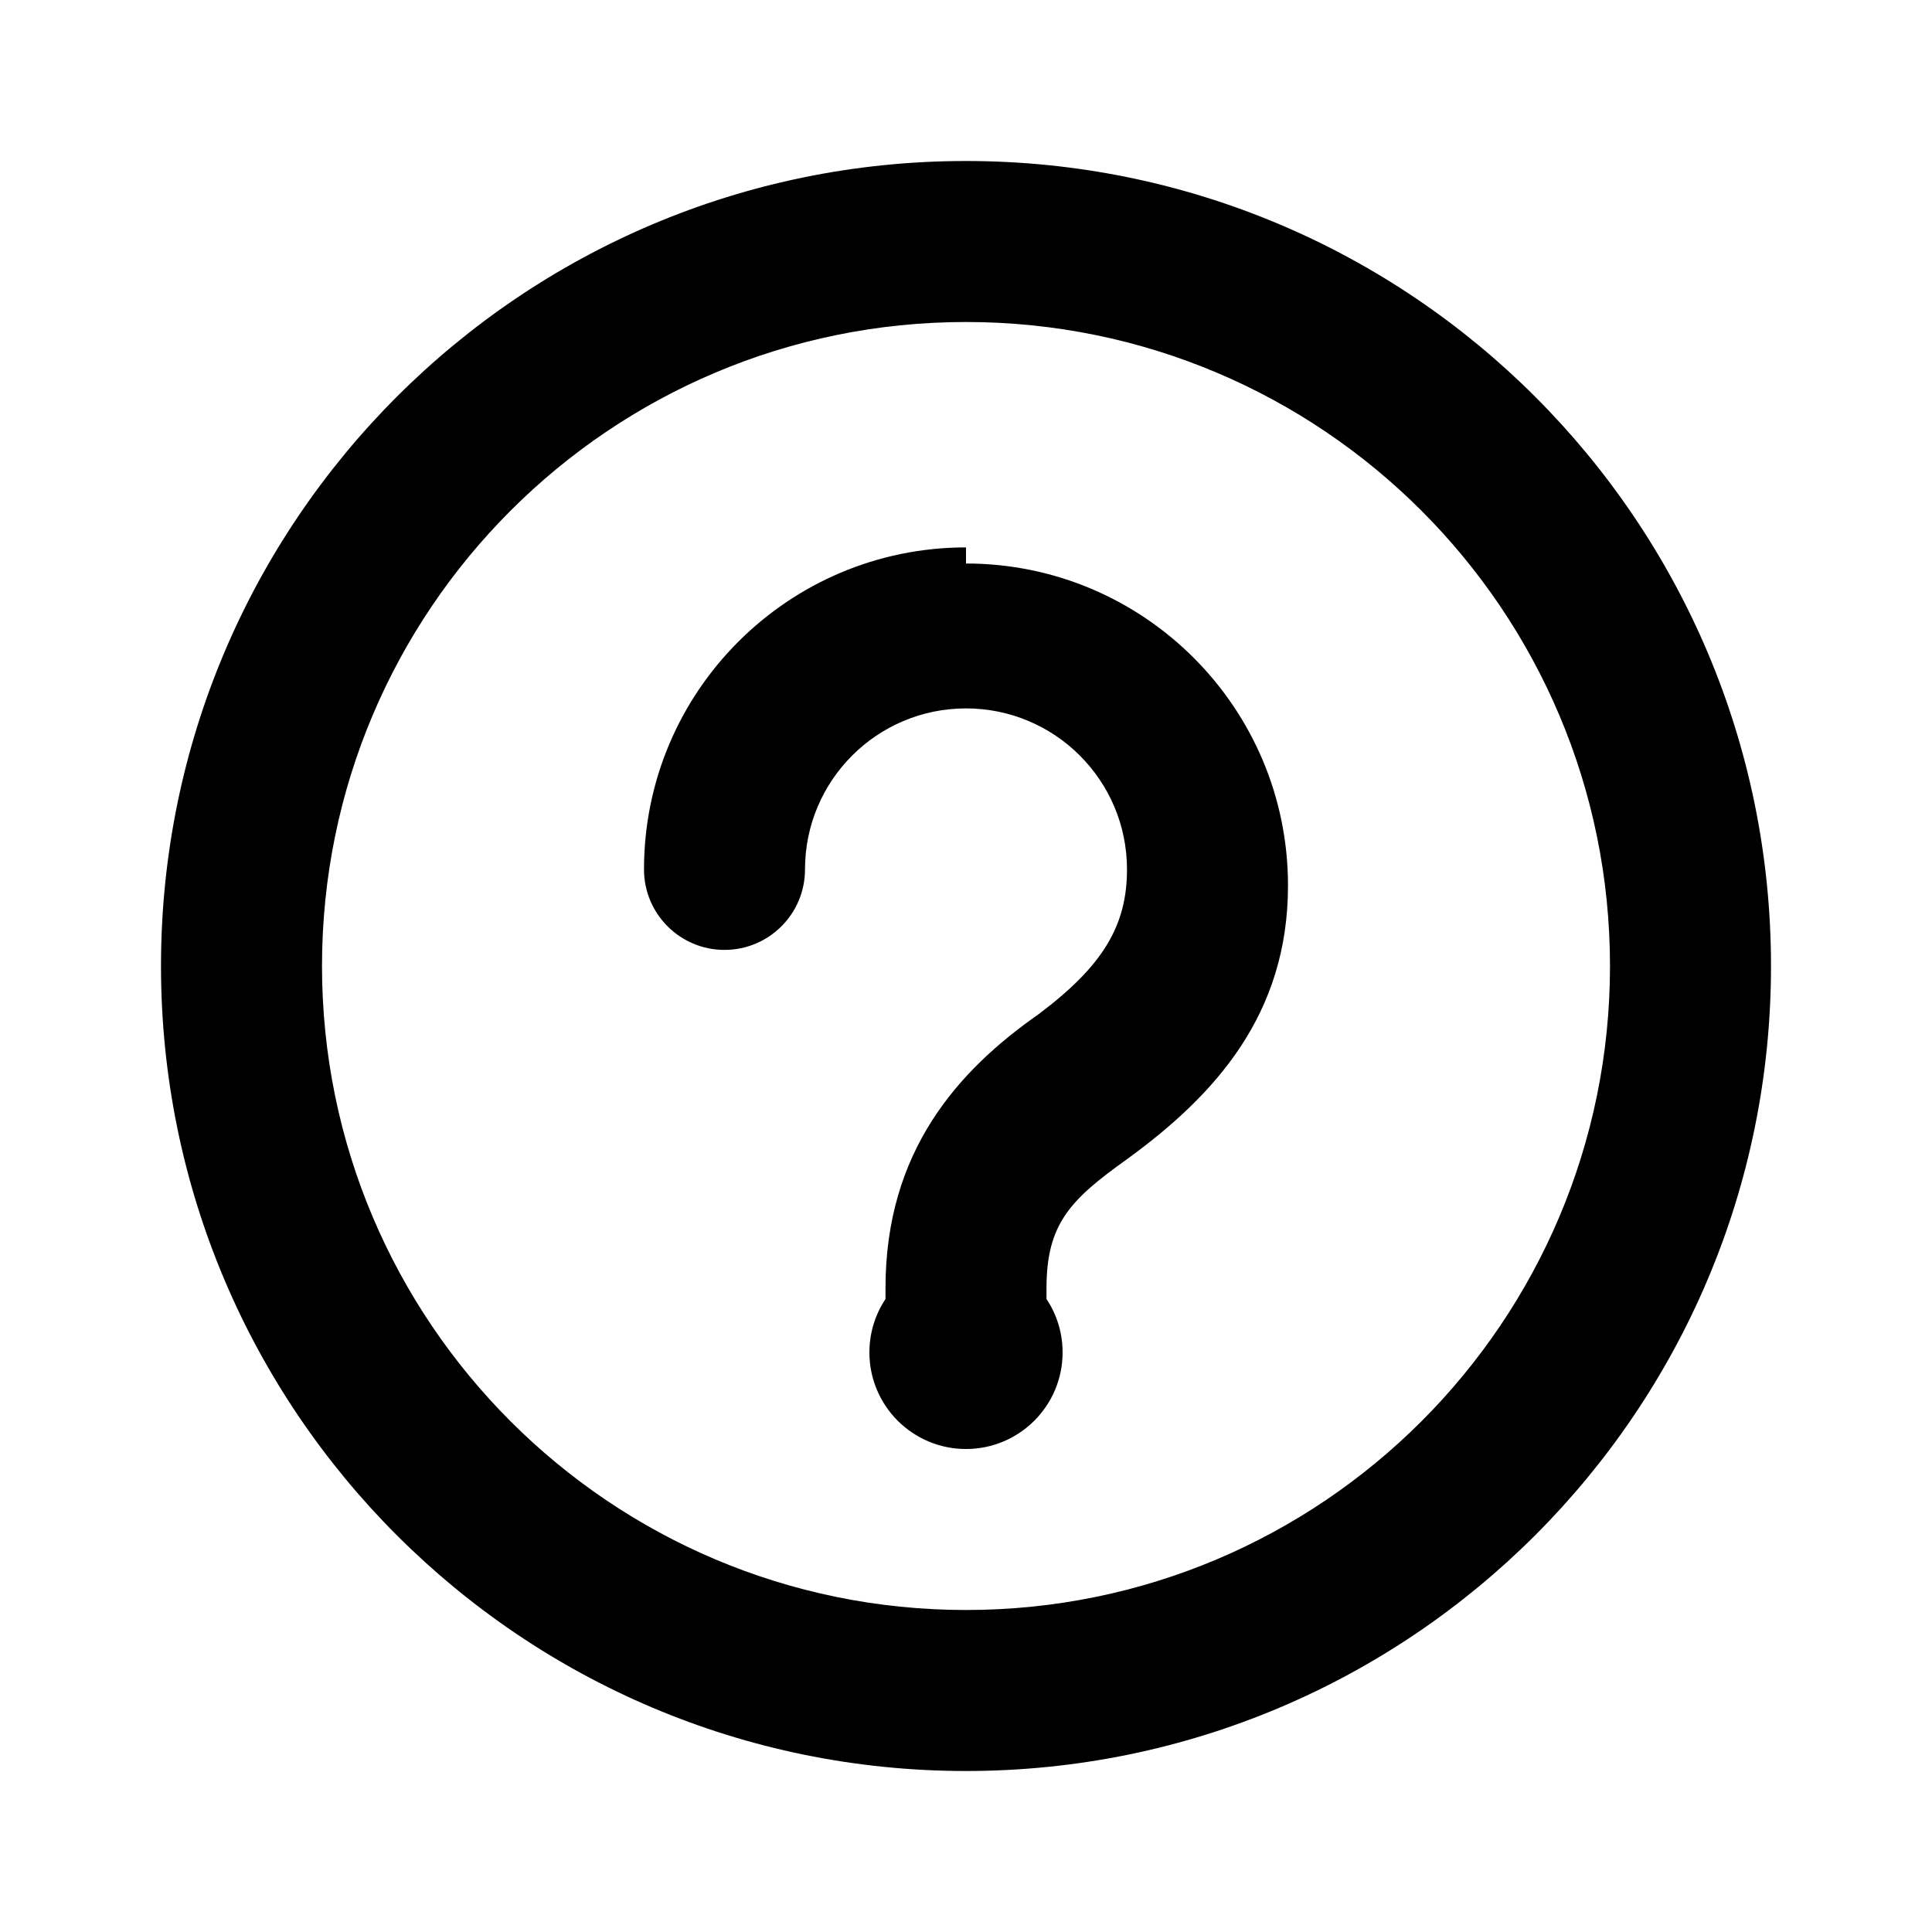
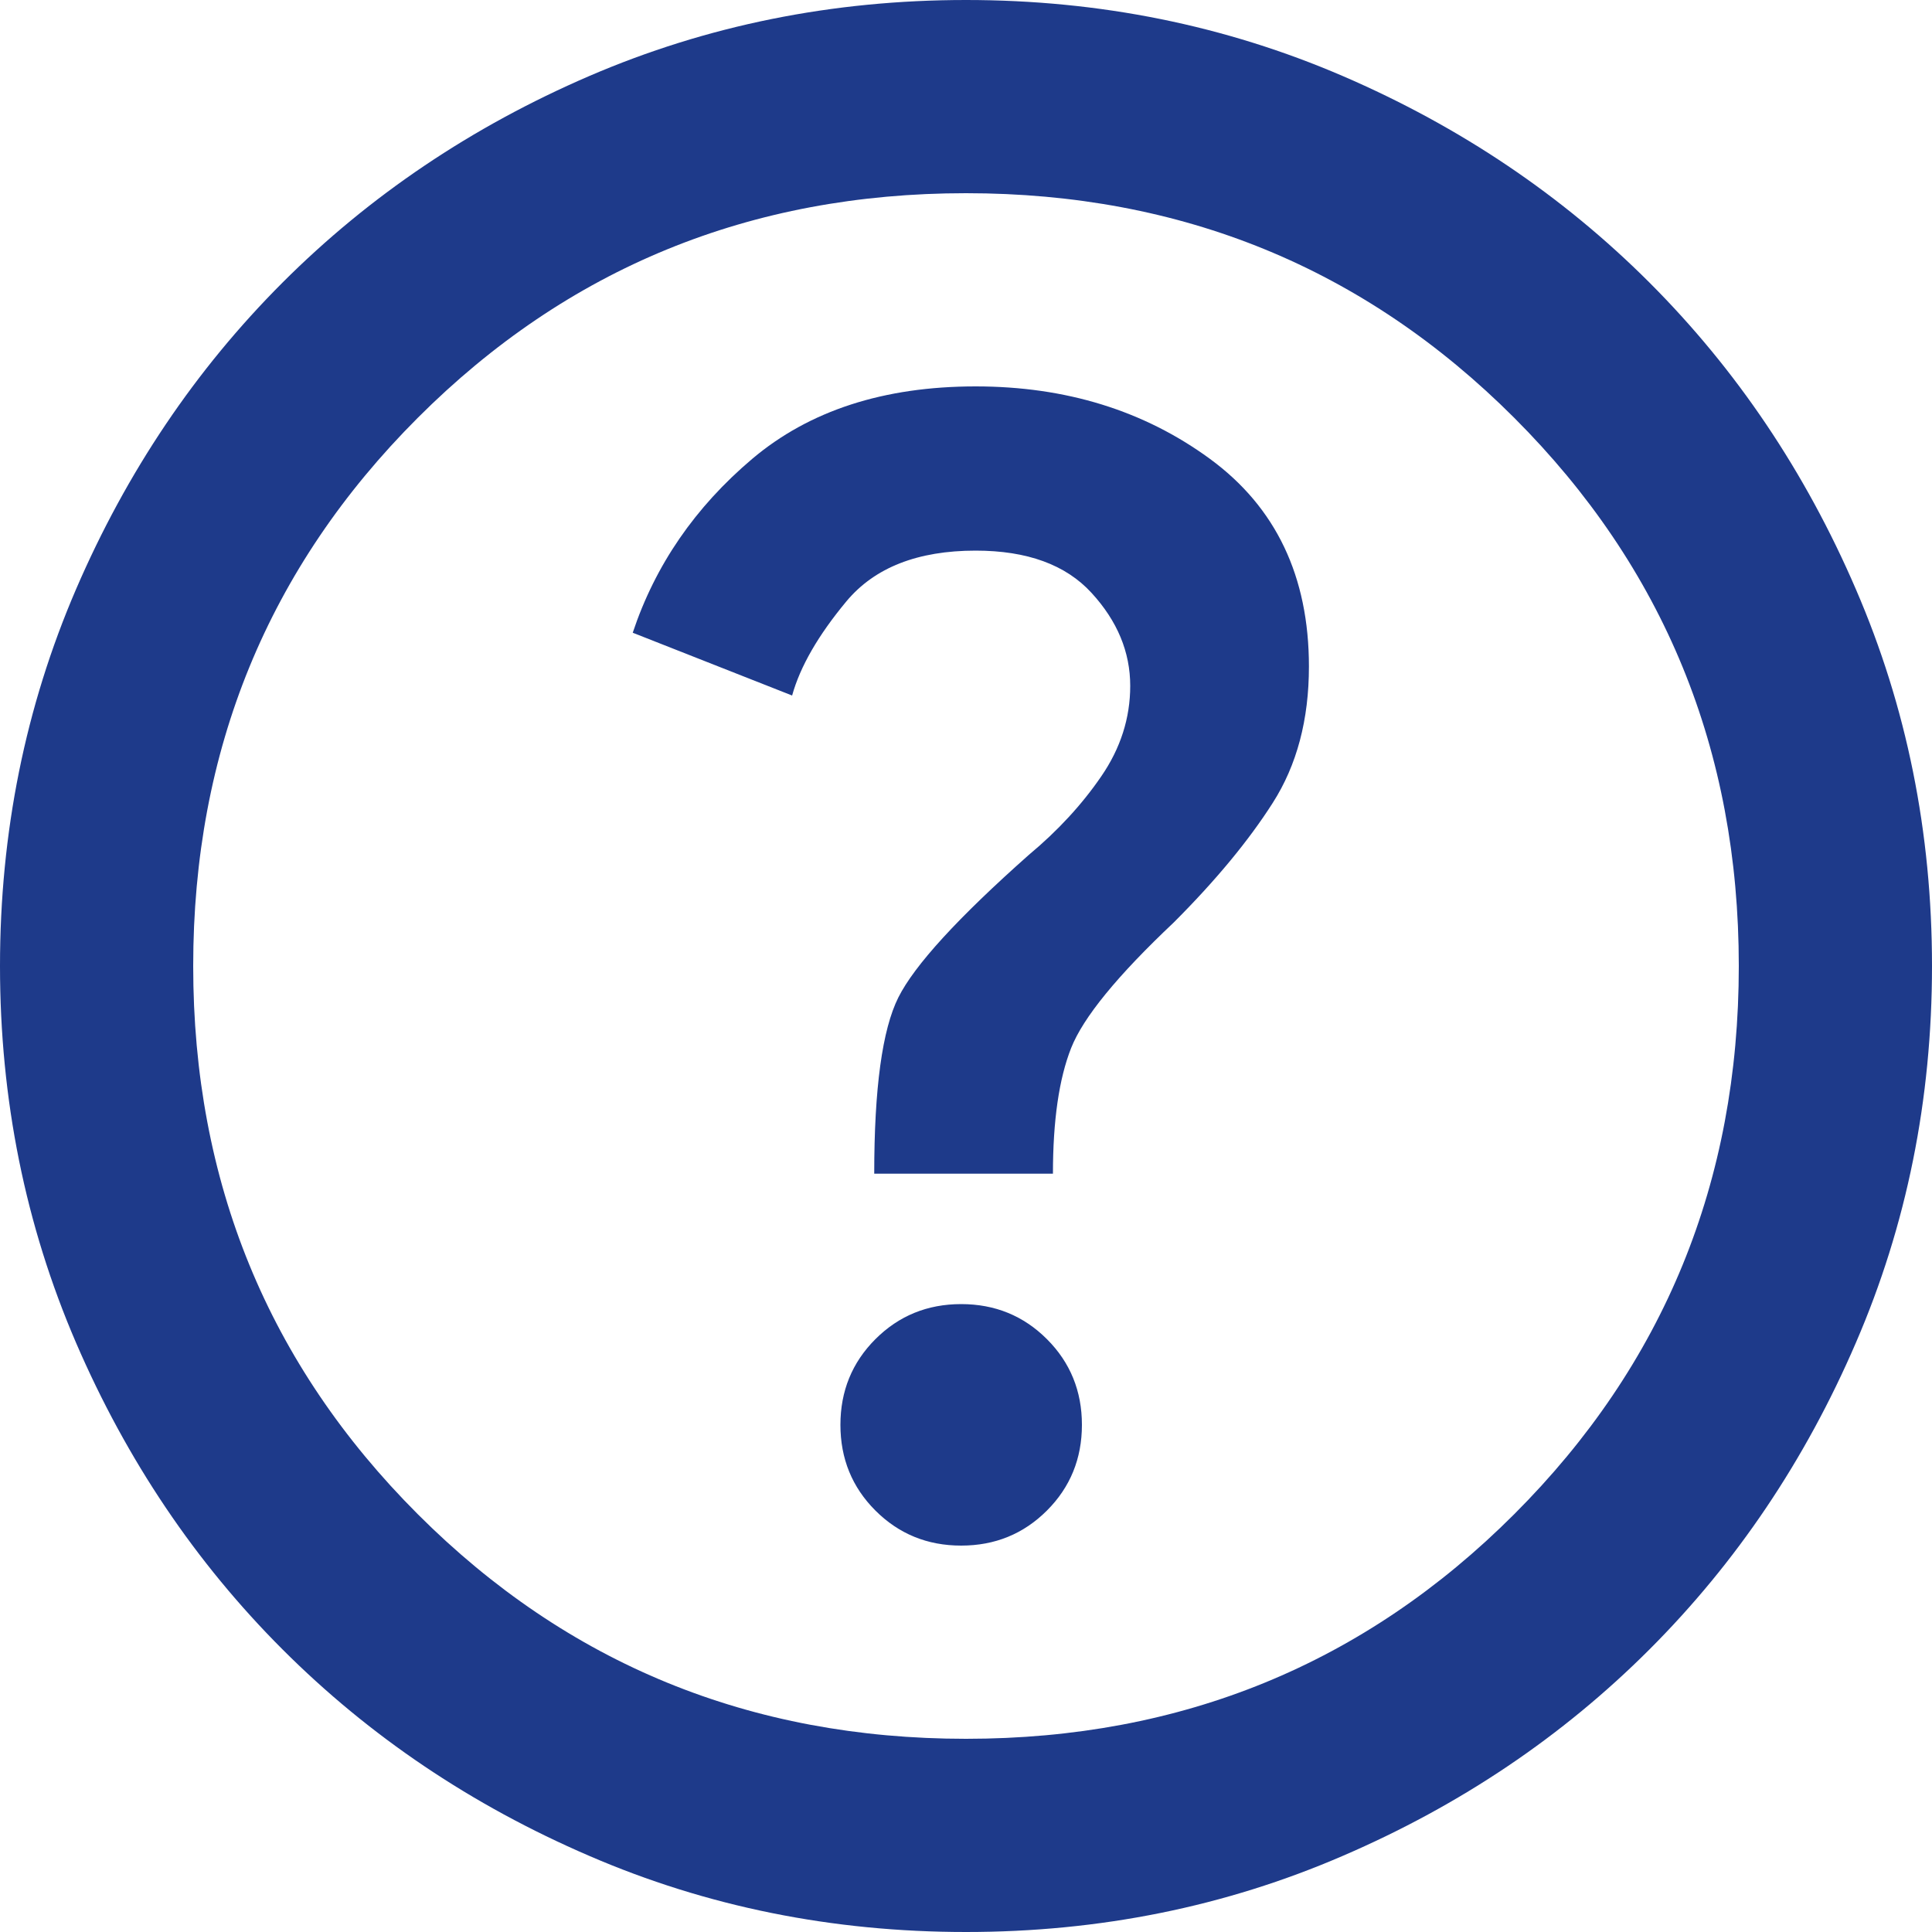
- <svg xmlns="http://www.w3.org/2000/svg" viewBox="0 0 24 24">
-   <path d="M12 2a10 10 0 1 1 0 20 10 10 0 0 1 0-20Zm0 2a8 8 0 1 0 0 16 8 8 0 0 0 0-16Zm0 11.6a1.2 1.2 0 1 1 0 2.4 1.2 1.2 0 0 1 0-2.4Zm0-8.6a4 4 0 0 1 4 4c0 1.6-.9 2.6-2 3.4-.7.5-1 .8-1 1.6v.2a1 1 0 1 1-2 0V16c0-1.7.9-2.7 1.9-3.4.8-.6 1.1-1.1 1.1-1.8a2 2 0 0 0-4 0 1 1 0 1 1-2 0 4 4 0 0 1 4-4Z" />
+ <svg xmlns="http://www.w3.org/2000/svg" width="20" height="20" viewBox="0 0 20 20" fill="none">
+   <path d="M9.95 16C10.3 16 10.596 15.879 10.838 15.637C11.079 15.396 11.2 15.1 11.2 14.75C11.2 14.4 11.079 14.104 10.838 13.863C10.596 13.621 10.3 13.5 9.95 13.5C9.6 13.5 9.304 13.621 9.062 13.863C8.821 14.104 8.7 14.4 8.7 14.75C8.7 15.1 8.821 15.396 9.062 15.637C9.304 15.879 9.6 16 9.95 16ZM9.05 12.15H10.9C10.9 11.6 10.963 11.167 11.088 10.85C11.213 10.533 11.567 10.1 12.15 9.55C12.583 9.117 12.925 8.704 13.175 8.312C13.425 7.921 13.55 7.45 13.55 6.9C13.55 5.967 13.208 5.25 12.525 4.75C11.842 4.25 11.033 4 10.1 4C9.15 4 8.379 4.25 7.787 4.75C7.196 5.25 6.783 5.85 6.55 6.55L8.2 7.2C8.283 6.9 8.471 6.575 8.762 6.225C9.054 5.875 9.5 5.7 10.1 5.7C10.633 5.7 11.033 5.846 11.3 6.138C11.567 6.429 11.7 6.75 11.7 7.1C11.7 7.433 11.6 7.746 11.4 8.037C11.2 8.329 10.95 8.6 10.65 8.85C9.917 9.5 9.467 9.992 9.3 10.325C9.133 10.658 9.05 11.267 9.05 12.15ZM10 20C8.617 20 7.317 19.738 6.1 19.212C4.883 18.688 3.825 17.975 2.925 17.075C2.025 16.175 1.312 15.117 0.787 13.9C0.263 12.683 0 11.383 0 10C0 8.617 0.263 7.317 0.787 6.1C1.312 4.883 2.025 3.825 2.925 2.925C3.825 2.025 4.883 1.312 6.1 0.787C7.317 0.263 8.617 0 10 0C11.383 0 12.683 0.263 13.9 0.787C15.117 1.312 16.175 2.025 17.075 2.925C17.975 3.825 18.688 4.883 19.212 6.1C19.738 7.317 20 8.617 20 10C20 11.383 19.738 12.683 19.212 13.9C18.688 15.117 17.975 16.175 17.075 17.075C16.175 17.975 15.117 18.688 13.9 19.212C12.683 19.738 11.383 20 10 20ZM10 18C12.233 18 14.125 17.225 15.675 15.675C17.225 14.125 18 12.233 18 10C18 7.767 17.225 5.875 15.675 4.325C14.125 2.775 12.233 2 10 2C7.767 2 5.875 2.775 4.325 4.325C2.775 5.875 2 7.767 2 10C2 12.233 2.775 14.125 4.325 15.675C5.875 17.225 7.767 18 10 18Z" fill="#1E3A8A" />
</svg>
